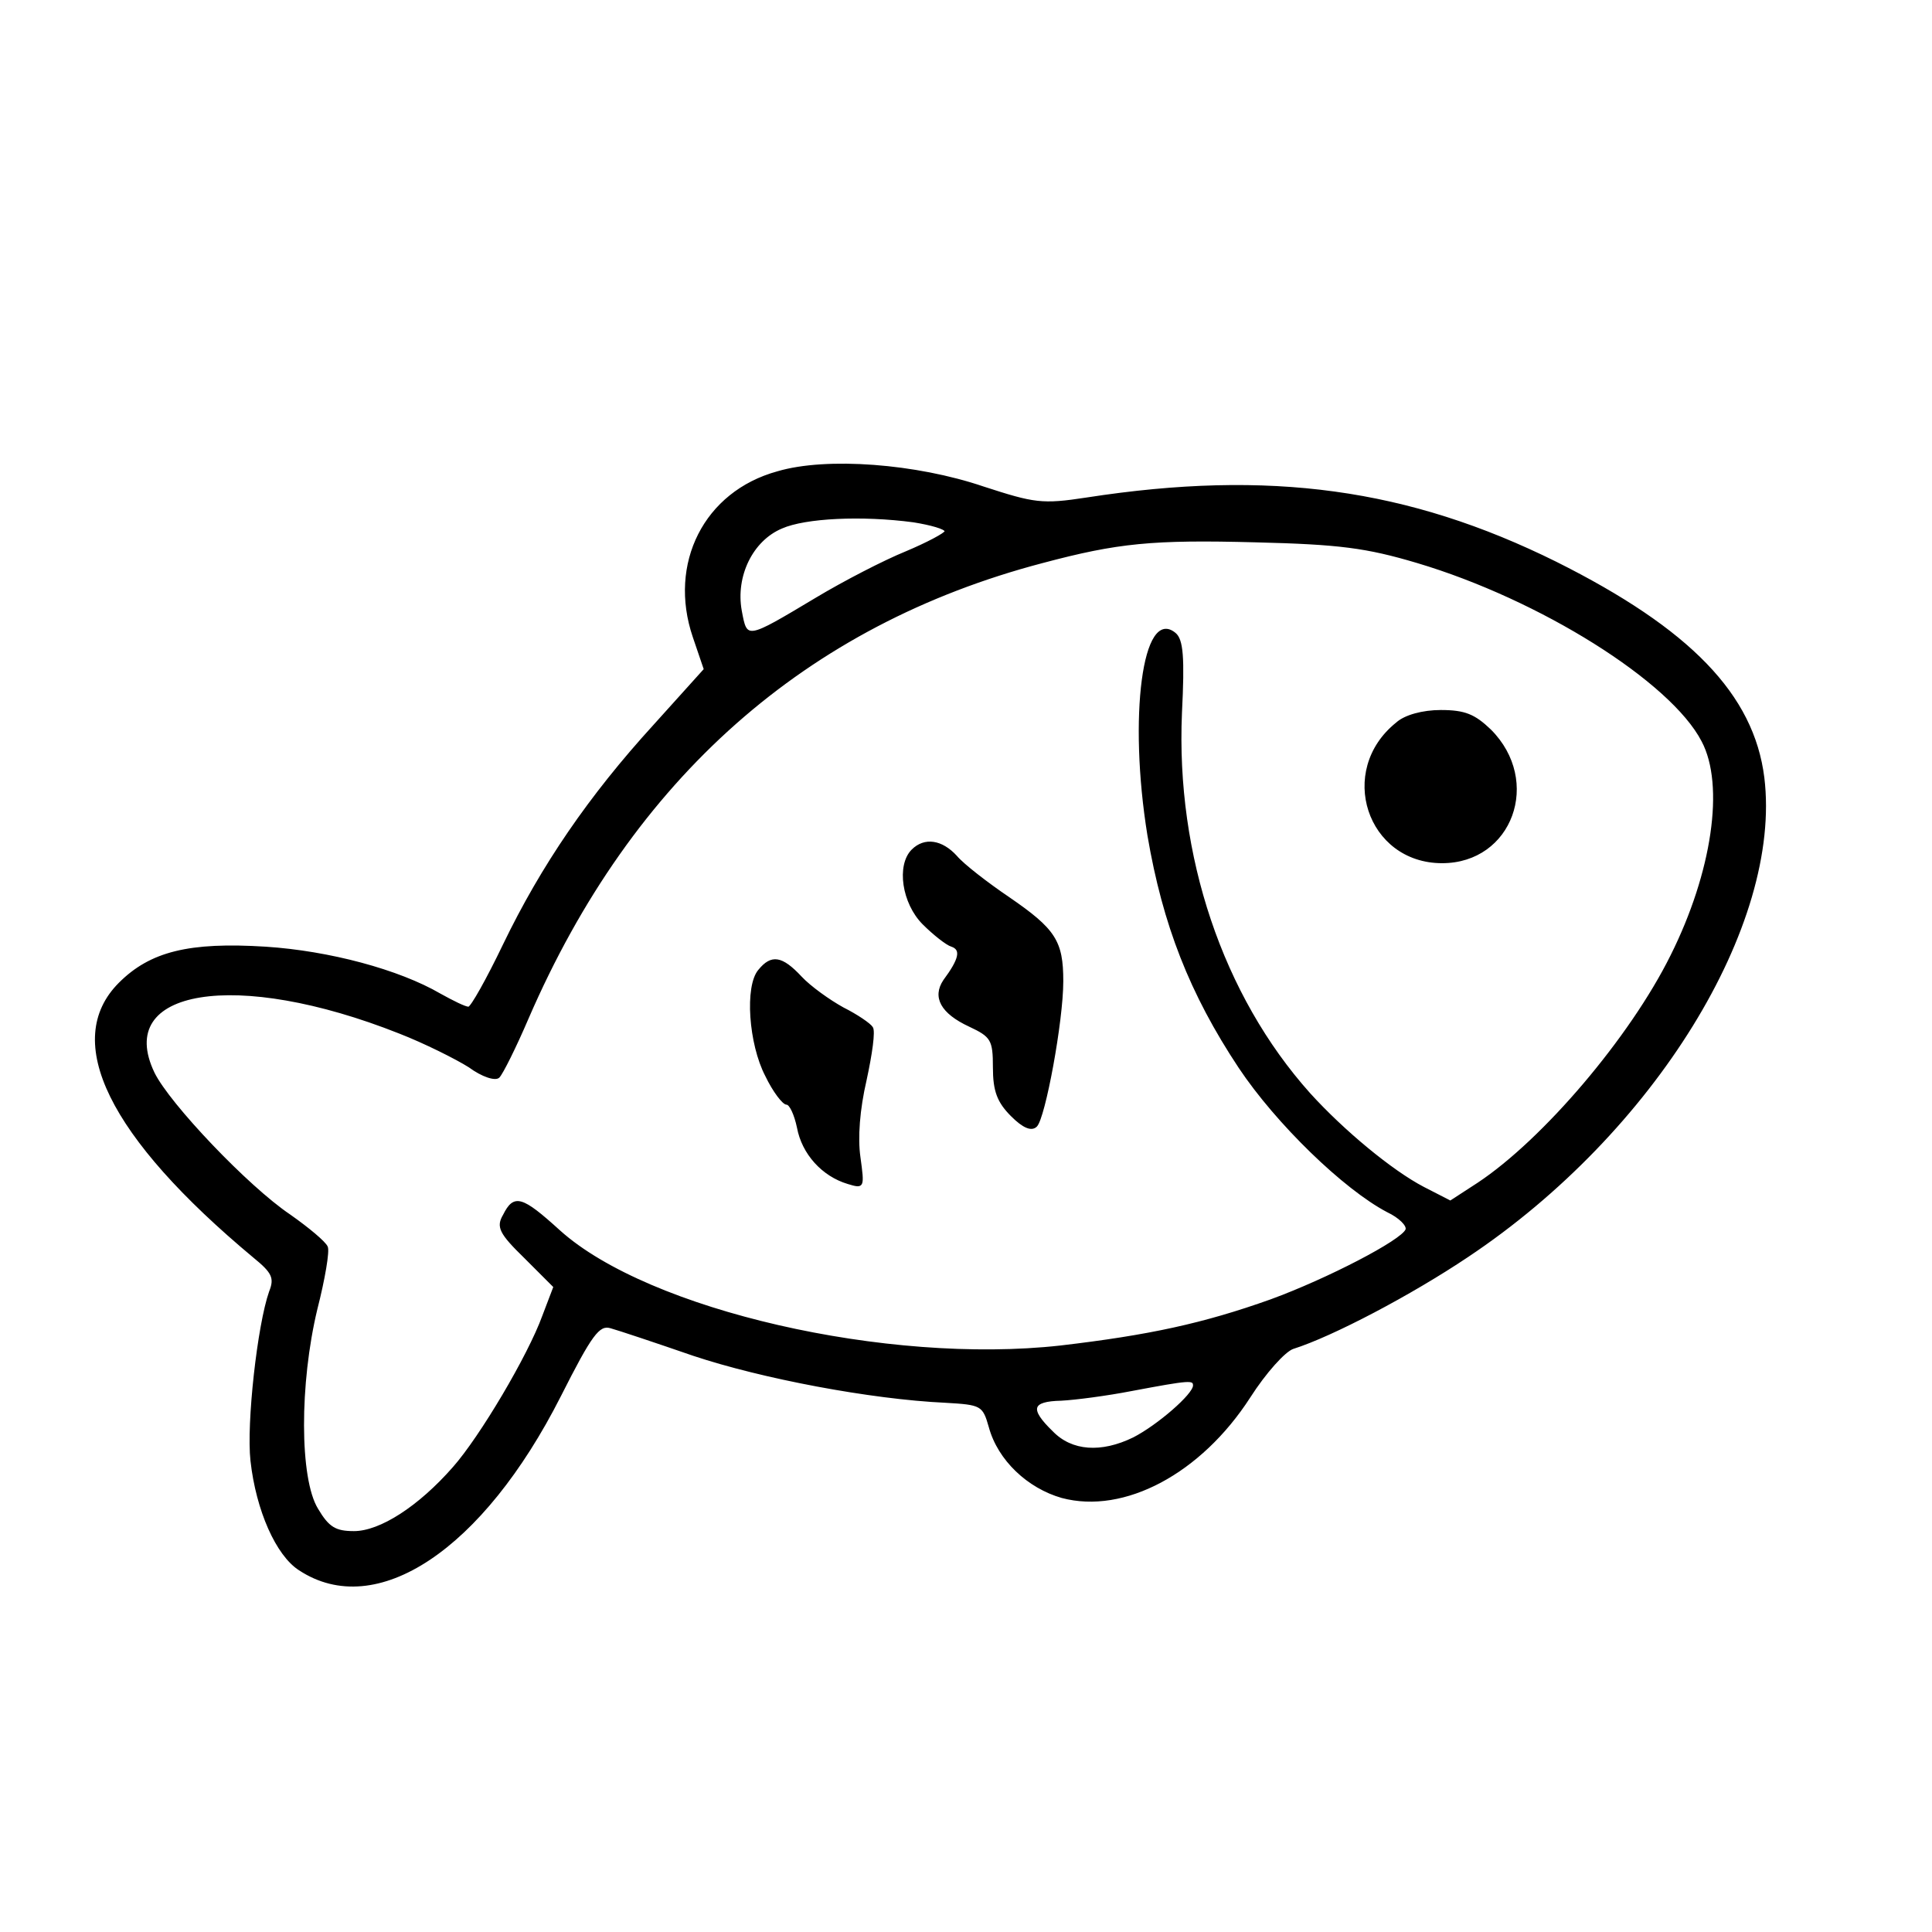
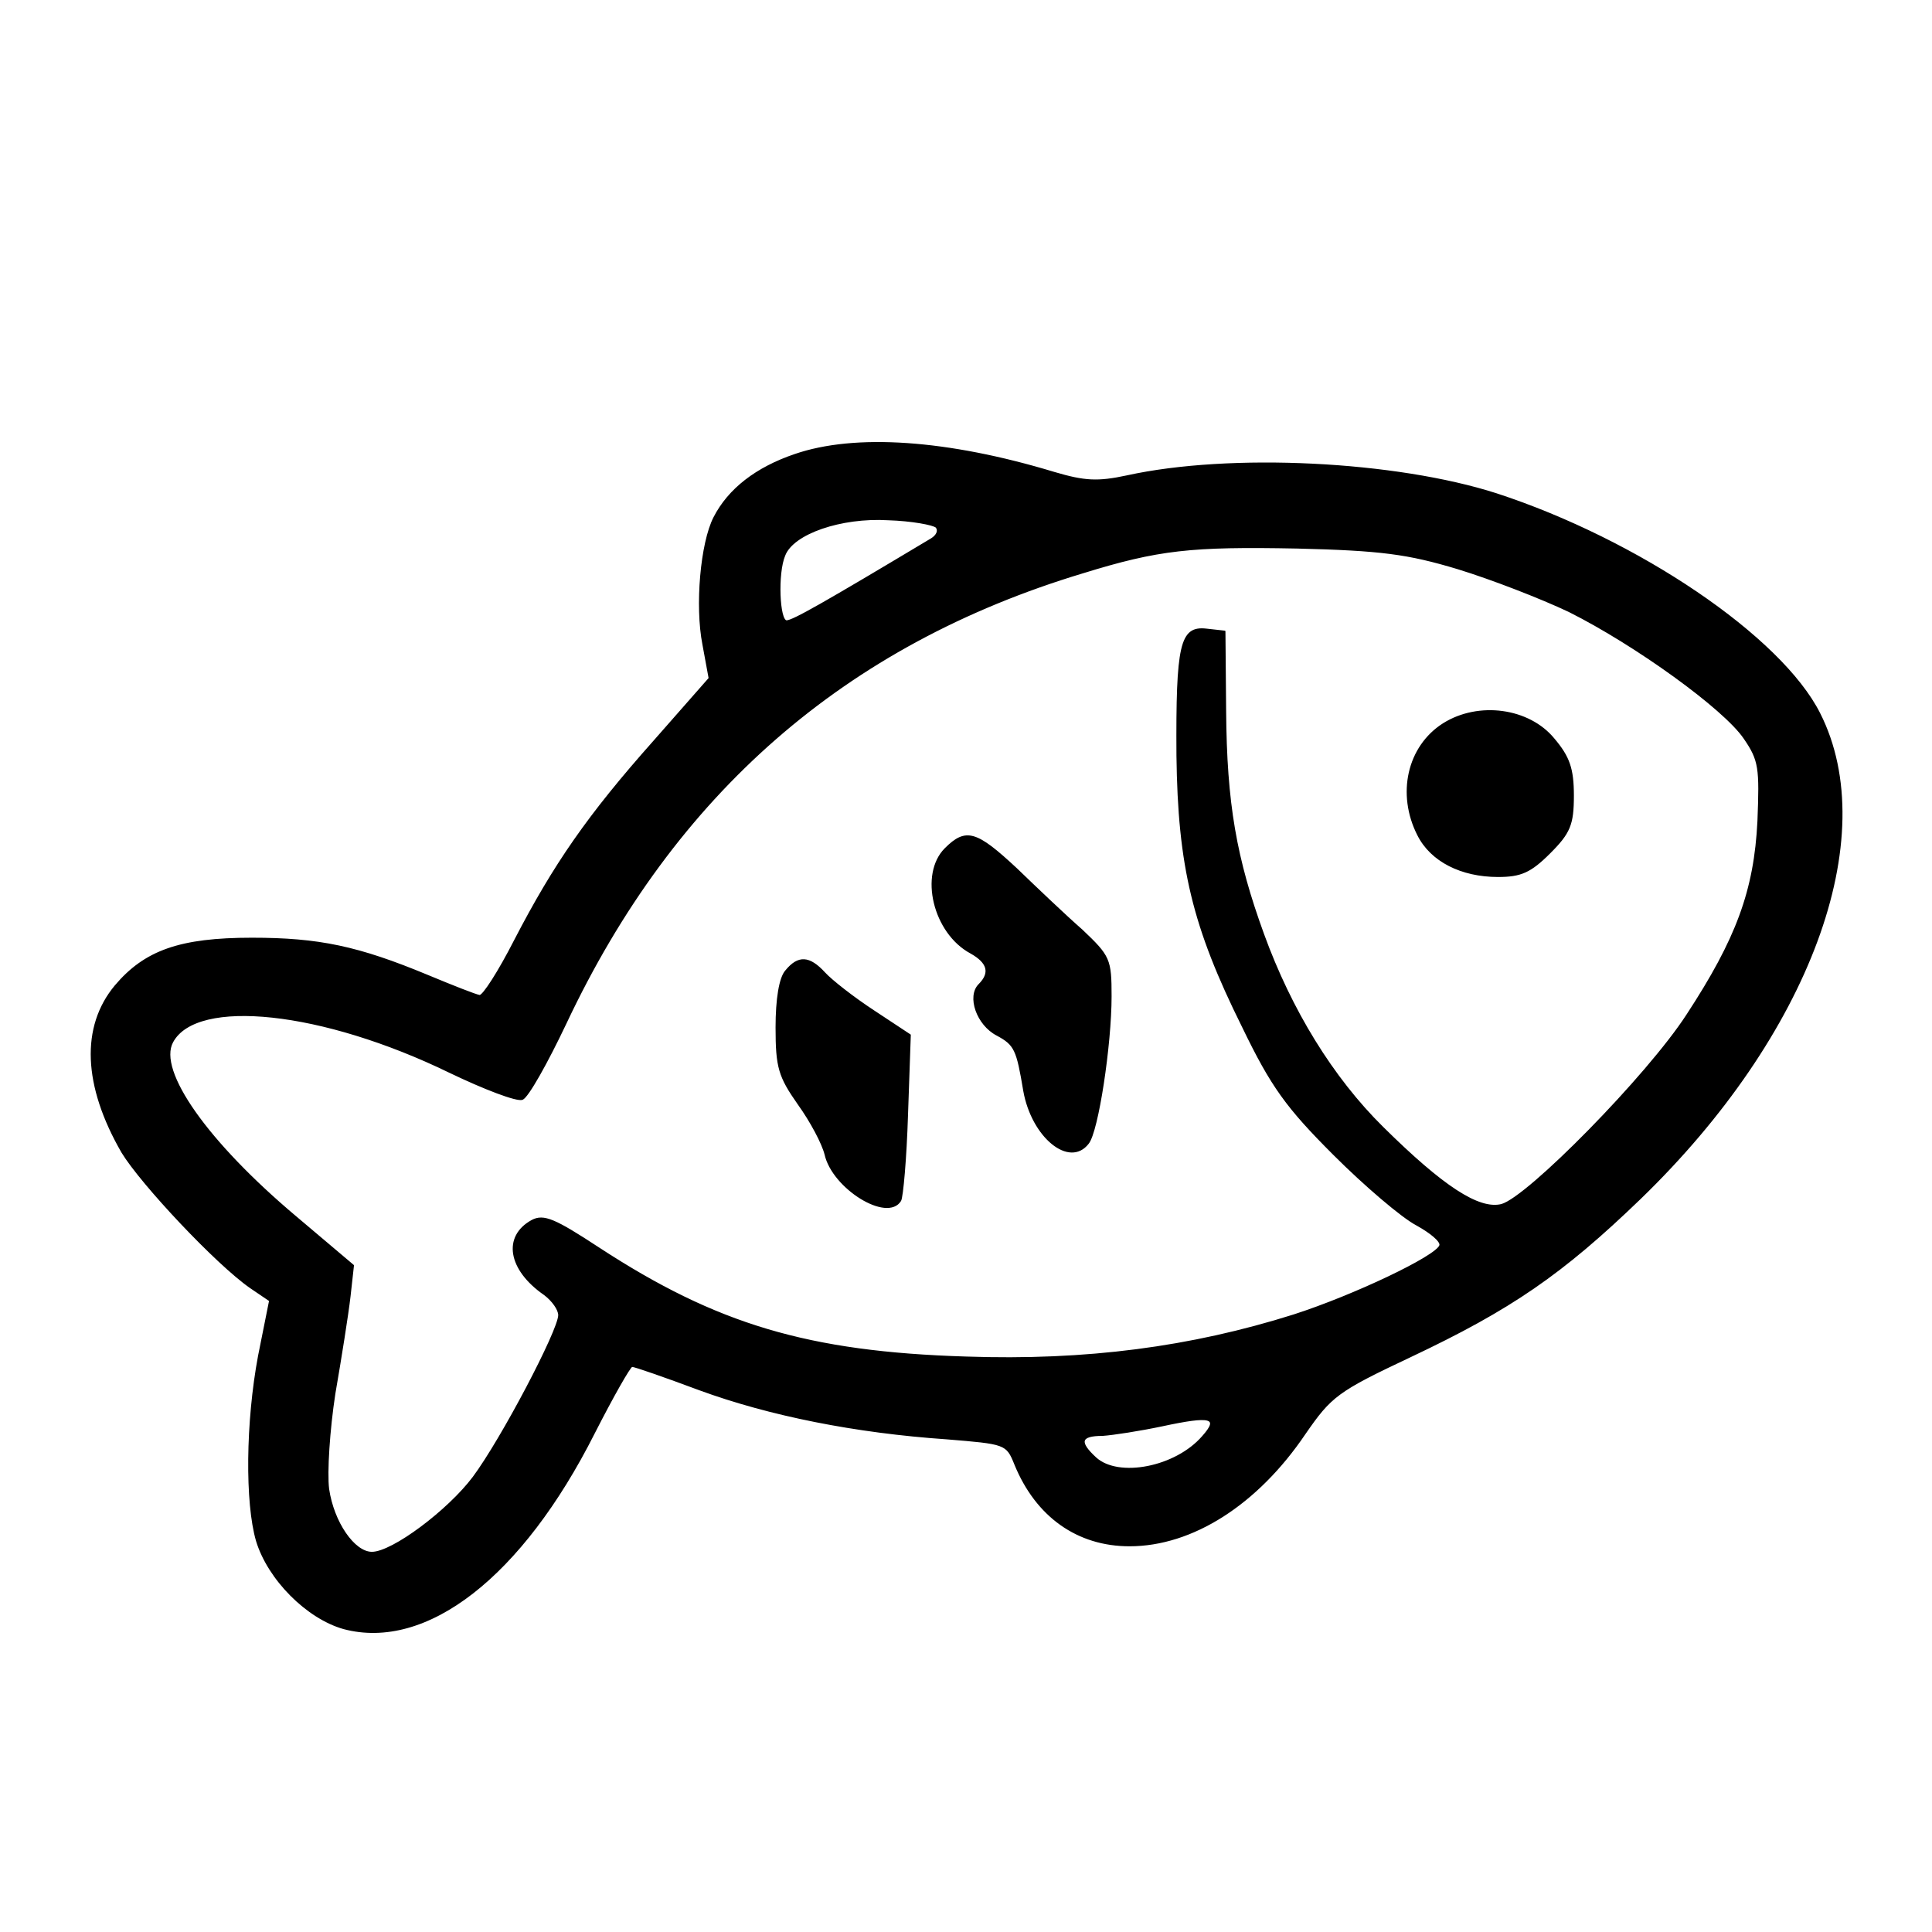
<svg xmlns="http://www.w3.org/2000/svg" version="1.0" width="280pt" height="280pt" viewBox="0 0 280 280" preserveAspectRatio="xMidYMid meet">
  <g transform="translate(0,280) scale(0.1,-0.1)" fill="currentColor" stroke="currentColor" stroke-width="2" stroke-linejoin="round" stroke-linecap="round">
-     <path d="M1127 2116 c-106 -29 -158 -133 -122 -239 l16 -47 -73 -81 c-94 -103 -163 -204 -218 -318 -24 -50 -47 -91 -51 -91 -5 0 -23 9 -41 19 -60 35 -161 62 -253 68 -111 7 -167 -7 -212 -52 -83 -83 -15 -222 195 -397 27 -22 31 -30 23 -50 -17 -48 -33 -191 -27 -245 8 -72 37 -137 70 -158 111 -73 265 29 378 252 45 89 56 104 73 99 11 -3 65 -21 120 -40 99 -33 257 -63 365 -68 52 -3 55 -4 64 -36 13 -48 56 -88 105 -102 90 -24 201 35 272 145 23 36 51 67 63 71 57 18 171 78 253 133 270 180 455 481 429 694 -15 120 -107 215 -301 312 -214 106 -415 134 -680 93 -65 -10 -76 -8 -150 16 -97 33 -227 43 -298 22z m197 -72 c25 -4 46 -10 46 -14 0 -3 -26 -17 -57 -30 -32 -13 -90 -43 -130 -67 -102 -61 -101 -61 -109 -18 -9 50 16 102 59 120 34 15 116 19 191 9z m730 -59 c178 -53 368 -172 413 -259 34 -64 15 -191 -45 -311 -59 -119 -185 -267 -280 -330 l-40 -26 -39 20 c-46 24 -116 82 -165 136 -127 142 -195 345 -186 552 4 80 2 106 -9 115 -46 38 -67 -121 -39 -293 22 -129 61 -229 132 -336 54 -81 152 -176 215 -209 17 -8 29 -20 27 -26 -6 -16 -114 -72 -196 -102 -98 -35 -177 -52 -305 -67 -251 -28 -597 51 -726 167 -55 50 -66 53 -81 23 -10 -17 -6 -26 31 -62 l42 -42 -16 -42 c-21 -58 -91 -176 -130 -220 -50 -57 -106 -93 -144 -93 -27 0 -37 6 -53 33 -27 44 -27 182 -1 290 11 43 18 84 15 90 -3 7 -27 27 -54 46 -61 41 -175 161 -197 206 -59 123 119 152 356 58 36 -14 82 -37 101 -49 19 -14 38 -20 43 -15 5 5 24 43 42 85 151 349 403 571 746 661 109 29 159 34 309 30 121 -3 160 -8 234 -30z m-324 -1193 c0 -13 -52 -58 -87 -76 -47 -23 -90 -20 -118 9 -34 33 -31 45 13 46 20 1 66 7 102 14 85 16 90 16 90 7z M2024 1752 c-86 -69 -42 -202 66 -202 101 0 144 118 70 192 -23 22 -37 28 -72 28 -26 0 -52 -7 -64 -18z M1322 1568 c-22 -22 -14 -77 16 -107 15 -15 34 -30 41 -32 15 -5 12 -19 -11 -50 -16 -24 -4 -47 37 -66 32 -15 35 -20 35 -60 0 -34 6 -50 26 -70 17 -17 29 -22 36 -15 12 12 38 152 38 210 0 58 -11 75 -78 121 -31 21 -66 48 -76 60 -21 23 -46 27 -64 9z M1100 1394 c-20 -23 -14 -107 10 -153 11 -23 25 -41 30 -41 5 0 12 -15 16 -34 7 -38 36 -70 73 -81 23 -7 23 -6 17 38 -4 28 -1 69 9 112 8 37 13 71 9 76 -3 5 -22 18 -42 28 -20 11 -48 31 -61 45 -28 30 -43 32 -61 10z" />
+     <path d="M1152 2141 c-56 -19 -96 -50 -117 -91 -19 -37 -27 -128 -16 -184 l9 -49 -80 -91 c-96 -108 -145 -179 -202 -289 -23 -45 -46 -81 -51 -80 -6 1 -39 14 -75 29 -101 42 -158 54 -255 54 -104 0 -155 -18 -198 -69 -49 -59 -46 -144 10 -241 28 -46 137 -162 186 -196 l28 -19 -16 -80 c-18 -96 -19 -213 -3 -268 17 -56 73 -112 126 -127 120 -32 258 75 363 283 27 53 52 97 55 97 4 0 47 -15 98 -34 101 -37 226 -62 358 -71 85 -7 87 -7 99 -37 31 -76 91 -118 166 -118 91 0 185 60 254 162 38 55 47 62 153 112 146 69 220 120 333 229 245 237 351 523 260 703 -56 111 -263 251 -468 318 -146 47 -386 59 -536 26 -42 -9 -61 -8 -105 5 -155 47 -289 56 -376 26z m205 -105 c4 -5 1 -12 -7 -17 -157 -94 -201 -119 -210 -119 -11 0 -14 69 -3 95 12 32 82 56 150 52 34 -1 66 -7 70 -11z m756 -60 c49 -15 121 -43 161 -62 96 -48 225 -141 254 -184 22 -32 23 -43 20 -120 -5 -101 -31 -171 -103 -281 -57 -88 -231 -265 -269 -275 -33 -8 -85 26 -172 112 -73 72 -133 170 -173 280 -40 110 -54 189 -55 324 l-1 115 -27 3 c-37 4 -43 -22 -42 -183 2 -161 23 -248 95 -393 42 -87 64 -117 132 -185 45 -45 99 -91 120 -102 20 -11 36 -24 34 -30 -5 -16 -125 -73 -212 -101 -149 -47 -301 -67 -475 -61 -229 7 -362 47 -532 158 -64 42 -80 49 -97 40 -42 -23 -34 -71 18 -107 12 -9 21 -22 21 -30 0 -22 -83 -180 -124 -235 -36 -48 -117 -109 -147 -109 -26 0 -56 44 -63 92 -3 24 1 86 9 138 9 52 19 115 22 141 l5 45 -84 71 c-127 107 -201 211 -178 253 35 65 217 46 402 -44 50 -24 97 -42 105 -39 8 3 36 53 63 110 157 333 404 549 749 653 110 34 157 39 311 36 121 -3 160 -8 233 -30z m-370 -1258 c-39 -45 -122 -61 -155 -31 -25 23 -23 33 10 33 15 1 54 7 87 14 70 15 83 12 58 -16z M2092 1751 c-52 -33 -67 -102 -37 -161 19 -38 63 -60 116 -60 33 0 47 6 75 34 29 29 34 41 34 83 0 39 -6 56 -28 82 -36 44 -109 54 -160 22z M1370 1570 c-37 -37 -17 -122 37 -151 25 -14 29 -29 12 -46 -17 -17 -3 -58 26 -73 26 -14 29 -21 39 -81 12 -67 66 -111 93 -76 14 17 33 143 33 213 0 54 -2 58 -42 96 -24 21 -66 61 -95 89 -58 54 -73 59 -103 29z M1139 1393 c-9 -10 -14 -41 -14 -82 0 -58 4 -71 32 -111 18 -25 35 -57 39 -73 11 -49 90 -98 109 -67 3 5 8 61 10 125 l4 115 -53 35 c-29 19 -61 44 -71 55 -22 24 -38 25 -56 3z" />
  </g>
</svg>
